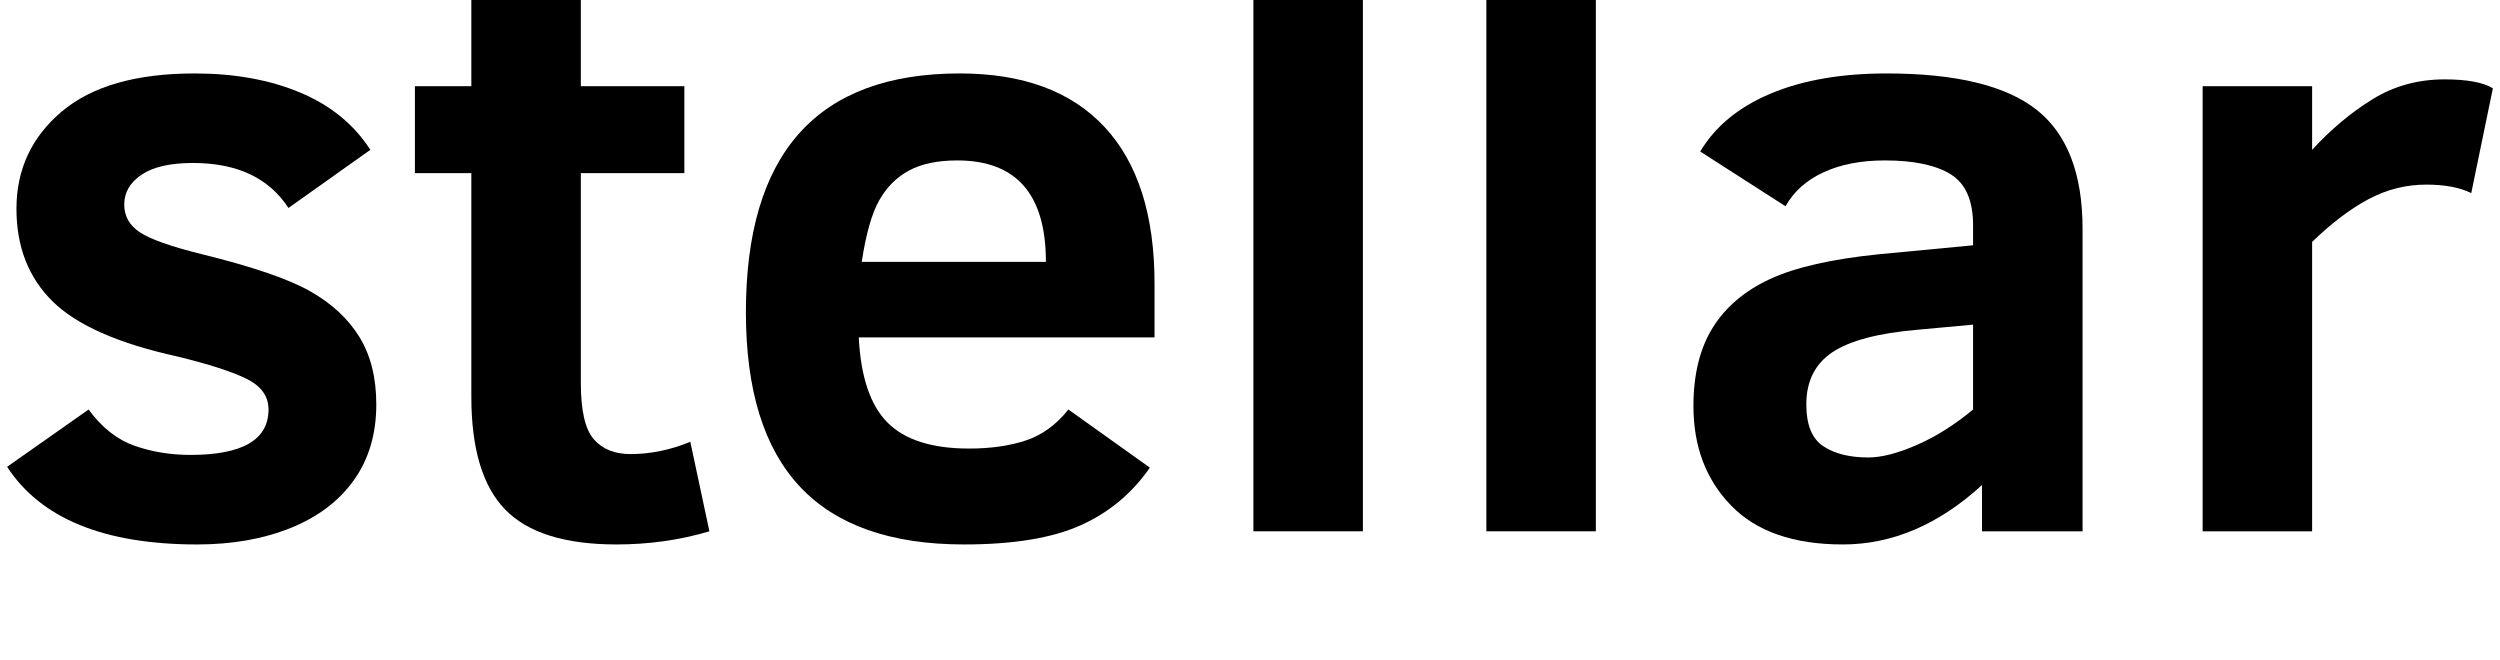
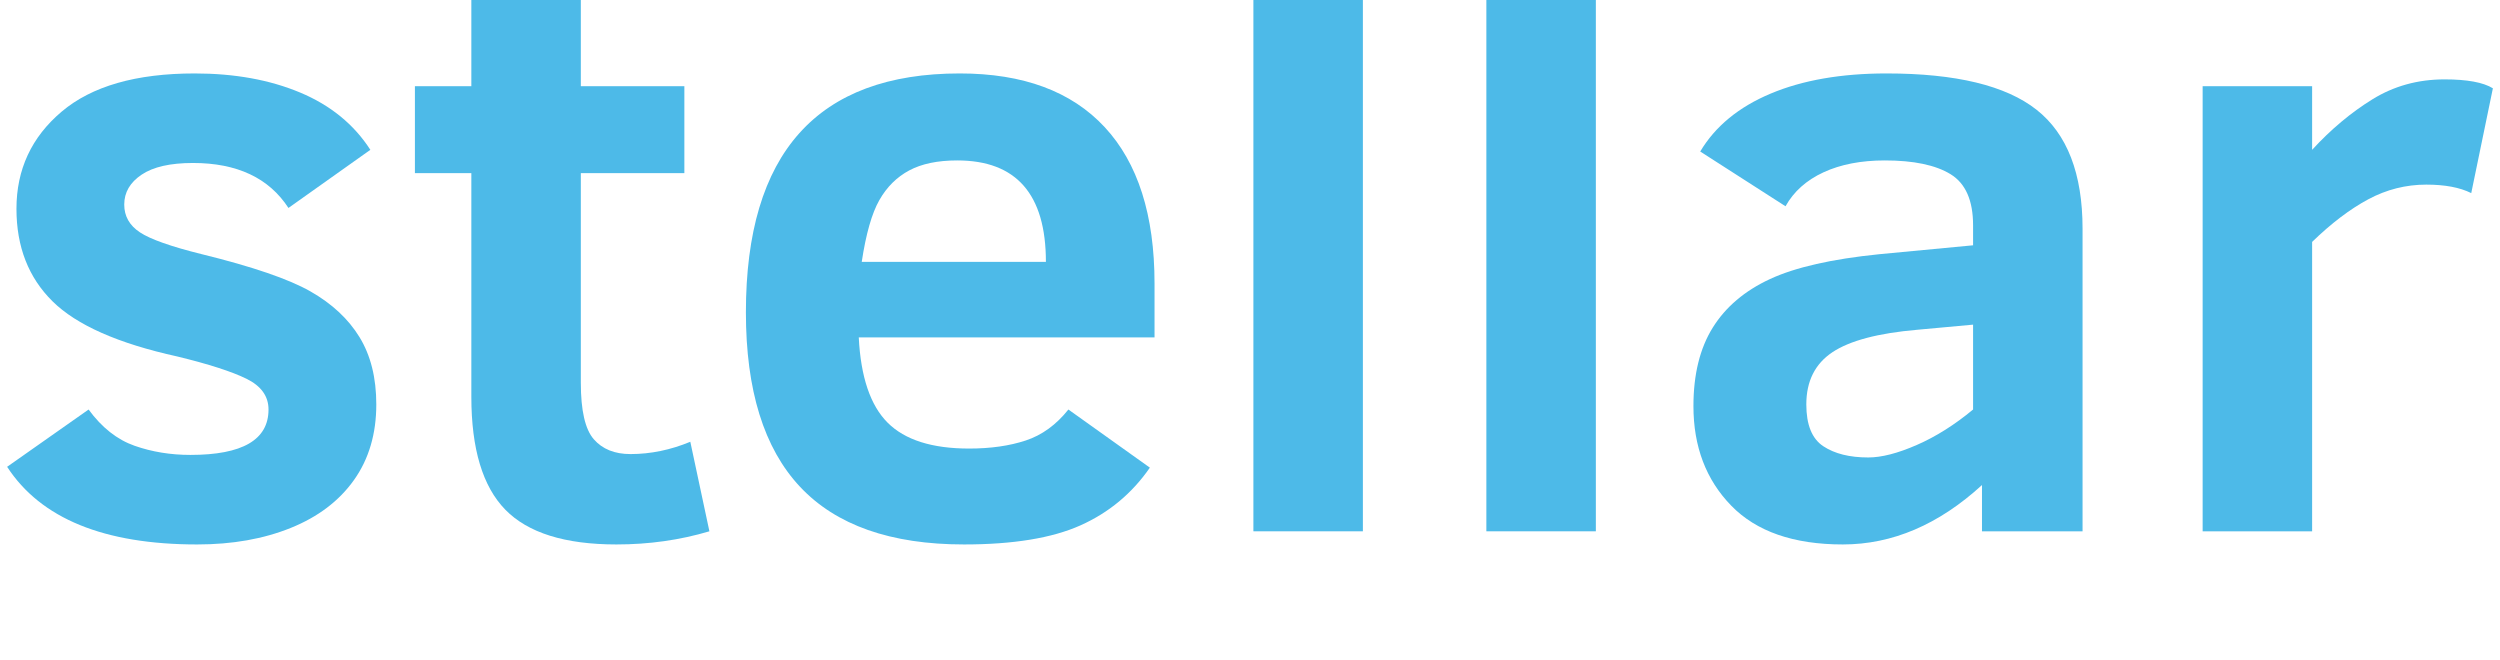
- <svg xmlns="http://www.w3.org/2000/svg" viewBox="0 0 92.89 24.495" className="svg">
+ <svg xmlns="http://www.w3.org/2000/svg" viewBox="0 0 92.89 24.495" style="width: 100px;">
  <g transform="translate(69.61506,-140.3215)">
    <g transform="matrix(0.3527778,0,0,-0.3527778,-70.54879,163.6942)">
      <g>
        <g>
          <g transform="translate(42.2798,23.6577)">
-             <path className="svg-logo-stellar" d="m 0,0 c 0,-3.099 -0.782,-5.751 -2.347,-7.956 -1.564,-2.205 -3.784,-3.888 -6.659,-5.05 -2.875,-1.162 -6.161,-1.743 -9.855,-1.743 -9.803,0 -16.477,2.727 -20.022,8.179 l 8.581,6.033 c 1.4,-1.906 3.017,-3.18 4.849,-3.82 1.832,-0.642 3.791,-0.961 5.877,-0.961 5.482,0 8.224,1.593 8.224,4.781 0,1.401 -0.775,2.481 -2.324,3.241 -1.55,0.76 -3.978,1.542 -7.285,2.346 -6.228,1.37 -10.608,3.307 -13.14,5.81 -2.533,2.503 -3.799,5.75 -3.799,9.744 0,4.141 1.587,7.553 4.76,10.234 3.173,2.682 7.844,4.022 14.011,4.022 4.201,0 7.903,-0.67 11.107,-2.011 3.202,-1.341 5.668,-3.351 7.396,-6.033 l -8.625,-6.123 c -2.057,3.158 -5.409,4.737 -10.057,4.737 -2.384,0 -4.186,-0.409 -5.407,-1.229 -1.222,-0.82 -1.833,-1.87 -1.833,-3.151 0,-1.222 0.551,-2.197 1.654,-2.927 1.102,-0.73 3.277,-1.497 6.525,-2.302 5.333,-1.311 9.14,-2.614 11.419,-3.91 2.28,-1.296 4.007,-2.906 5.184,-4.827 C -0.589,5.162 0,2.8 0,0" />
+             <path style="fill: rgb(77,186,232);" d="m 0,0 c 0,-3.099 -0.782,-5.751 -2.347,-7.956 -1.564,-2.205 -3.784,-3.888 -6.659,-5.05 -2.875,-1.162 -6.161,-1.743 -9.855,-1.743 -9.803,0 -16.477,2.727 -20.022,8.179 l 8.581,6.033 c 1.4,-1.906 3.017,-3.18 4.849,-3.82 1.832,-0.642 3.791,-0.961 5.877,-0.961 5.482,0 8.224,1.593 8.224,4.781 0,1.401 -0.775,2.481 -2.324,3.241 -1.55,0.76 -3.978,1.542 -7.285,2.346 -6.228,1.37 -10.608,3.307 -13.14,5.81 -2.533,2.503 -3.799,5.75 -3.799,9.744 0,4.141 1.587,7.553 4.76,10.234 3.173,2.682 7.844,4.022 14.011,4.022 4.201,0 7.903,-0.67 11.107,-2.011 3.202,-1.341 5.668,-3.351 7.396,-6.033 l -8.625,-6.123 c -2.057,3.158 -5.409,4.737 -10.057,4.737 -2.384,0 -4.186,-0.409 -5.407,-1.229 -1.222,-0.82 -1.833,-1.87 -1.833,-3.151 0,-1.222 0.551,-2.197 1.654,-2.927 1.102,-0.73 3.277,-1.497 6.525,-2.302 5.333,-1.311 9.14,-2.614 11.419,-3.91 2.28,-1.296 4.007,-2.906 5.184,-4.827 C -0.589,5.162 0,2.8 0,0" />
          </g>
          <g transform="translate(77.3638,10.2944)">
-             <path className="svg-logo-stellar" d="m 0,0 c -3.099,-0.923 -6.362,-1.385 -9.788,-1.385 -5.423,0 -9.326,1.221 -11.709,3.664 -2.384,2.443 -3.576,6.406 -3.576,11.888 v 23.554 h -5.944 v 9.162 h 5.944 v 13.051 h 11.531 V 46.883 H -2.637 V 37.721 H -13.542 V 15.643 c 0,-2.921 0.454,-4.902 1.363,-5.945 0.909,-1.043 2.197,-1.564 3.866,-1.564 2.115,0 4.216,0.432 6.302,1.296 z" />
+             <path style="fill: rgb(77,186,232);" d="m 0,0 c -3.099,-0.923 -6.362,-1.385 -9.788,-1.385 -5.423,0 -9.326,1.221 -11.709,3.664 -2.384,2.443 -3.576,6.406 -3.576,11.888 v 23.554 h -5.944 v 9.162 h 5.944 v 13.051 h 11.531 V 46.883 H -2.637 V 37.721 H -13.542 V 15.643 c 0,-2.921 0.454,-4.902 1.363,-5.945 0.909,-1.043 2.197,-1.564 3.866,-1.564 2.115,0 4.216,0.432 6.302,1.296 z" />
          </g>
          <g transform="translate(112.8057,38.6743)">
-             <path className="svg-logo-stellar" d="m 0,0 c 0,7.121 -3.114,10.682 -9.341,10.682 -2.056,0 -3.74,-0.351 -5.051,-1.051 -1.311,-0.7 -2.361,-1.742 -3.15,-3.128 C -18.332,5.118 -18.95,2.95 -19.397,0 Z m -19.71,-7.955 c 0.208,-4.172 1.222,-7.167 3.039,-8.983 1.817,-1.818 4.678,-2.727 8.581,-2.727 2.264,0 4.253,0.283 5.967,0.85 1.713,0.565 3.21,1.653 4.492,3.262 l 8.581,-6.123 c -1.878,-2.712 -4.313,-4.738 -7.308,-6.078 -2.994,-1.341 -7.083,-2.011 -12.268,-2.011 -7.717,0 -13.475,2.025 -17.274,6.078 -3.799,4.052 -5.698,10.174 -5.698,18.369 0,16.774 7.508,25.162 22.525,25.162 6.674,0 11.761,-1.885 15.263,-5.654 3.5,-3.769 5.251,-9.259 5.251,-16.469 v -5.676 z" />
+             <path style="fill: rgb(77,186,232);" d="m 0,0 c 0,7.121 -3.114,10.682 -9.341,10.682 -2.056,0 -3.74,-0.351 -5.051,-1.051 -1.311,-0.7 -2.361,-1.742 -3.15,-3.128 C -18.332,5.118 -18.95,2.95 -19.397,0 Z m -19.71,-7.955 c 0.208,-4.172 1.222,-7.167 3.039,-8.983 1.817,-1.818 4.678,-2.727 8.581,-2.727 2.264,0 4.253,0.283 5.967,0.85 1.713,0.565 3.21,1.653 4.492,3.262 l 8.581,-6.123 c -1.878,-2.712 -4.313,-4.738 -7.308,-6.078 -2.994,-1.341 -7.083,-2.011 -12.268,-2.011 -7.717,0 -13.475,2.025 -17.274,6.078 -3.799,4.052 -5.698,10.174 -5.698,18.369 0,16.774 7.508,25.162 22.525,25.162 6.674,0 11.761,-1.885 15.263,-5.654 3.5,-3.769 5.251,-9.259 5.251,-16.469 v -5.676 z" />
          </g>
-           <path className="svg-logo-stellar" d="m 134.66,76.842 h 11.531 V 10.294 H 134.66 Z" />
-           <path className="svg-logo-stellar" d="m 159.197,76.842 h 11.531 V 10.294 h -11.531 z" />
+           <path style="fill: rgb(77,186,232);" d="m 134.66,76.842 h 11.531 V 10.294 H 134.66 Z" />
+           <path style="fill: rgb(77,186,232);" d="m 159.197,76.842 h 11.531 V 10.294 h -11.531 z" />
          <g transform="translate(210.4595,32.0601)">
-             <path className="svg-logo-stellar" d="m 0,0 -5.855,-0.537 c -4.142,-0.357 -7.128,-1.147 -8.961,-2.368 -1.832,-1.222 -2.748,-3.054 -2.748,-5.497 0,-2.146 0.595,-3.614 1.787,-4.403 1.192,-0.789 2.771,-1.184 4.738,-1.184 1.4,0 3.106,0.439 5.117,1.319 2.011,0.878 3.985,2.122 5.922,3.731 z m 0.938,-21.766 v 4.872 c -4.558,-4.172 -9.445,-6.257 -14.659,-6.257 -5.184,0 -9.103,1.363 -11.754,4.089 -2.652,2.727 -3.978,6.22 -3.978,10.481 0,3.336 0.678,6.093 2.034,8.268 1.355,2.175 3.366,3.881 6.033,5.117 2.666,1.237 6.503,2.108 11.509,2.615 L 0,8.357 v 2.101 c 0,2.622 -0.79,4.417 -2.369,5.386 -1.579,0.968 -3.888,1.452 -6.927,1.452 -2.503,0 -4.656,-0.418 -6.458,-1.251 -1.804,-0.835 -3.137,-2.027 -4,-3.576 l -8.984,5.766 c 1.579,2.651 4.052,4.685 7.419,6.1 3.367,1.415 7.434,2.123 12.201,2.123 7.3,0 12.566,-1.273 15.8,-3.821 3.232,-2.548 4.849,-6.726 4.849,-12.536 v -31.867 z" />
+             <path style="fill: rgb(77,186,232);" d="m 0,0 -5.855,-0.537 c -4.142,-0.357 -7.128,-1.147 -8.961,-2.368 -1.832,-1.222 -2.748,-3.054 -2.748,-5.497 0,-2.146 0.595,-3.614 1.787,-4.403 1.192,-0.789 2.771,-1.184 4.738,-1.184 1.4,0 3.106,0.439 5.117,1.319 2.011,0.878 3.985,2.122 5.922,3.731 z m 0.938,-21.766 v 4.872 c -4.558,-4.172 -9.445,-6.257 -14.659,-6.257 -5.184,0 -9.103,1.363 -11.754,4.089 -2.652,2.727 -3.978,6.22 -3.978,10.481 0,3.336 0.678,6.093 2.034,8.268 1.355,2.175 3.366,3.881 6.033,5.117 2.666,1.237 6.503,2.108 11.509,2.615 L 0,8.357 v 2.101 c 0,2.622 -0.79,4.417 -2.369,5.386 -1.579,0.968 -3.888,1.452 -6.927,1.452 -2.503,0 -4.656,-0.418 -6.458,-1.251 -1.804,-0.835 -3.137,-2.027 -4,-3.576 l -8.984,5.766 c 1.579,2.651 4.052,4.685 7.419,6.1 3.367,1.415 7.434,2.123 12.201,2.123 7.3,0 12.566,-1.273 15.8,-3.821 3.232,-2.548 4.849,-6.726 4.849,-12.536 v -31.867 z" />
          </g>
          <g transform="translate(262.9287,45.9146)">
-             <path className="svg-logo-stellar" d="m 0,0 c -1.192,0.596 -2.771,0.894 -4.737,0.894 -2.145,0 -4.179,-0.514 -6.101,-1.542 -1.922,-1.028 -3.896,-2.525 -5.922,-4.492 V -35.62 H -28.291 V 11.263 H -16.76 V 4.559 c 1.967,2.145 4.082,3.918 6.347,5.318 2.264,1.4 4.796,2.101 7.598,2.101 2.383,0 4.081,-0.313 5.094,-0.938 z" />
+             <path style="fill: rgb(77,186,232);" d="m 0,0 c -1.192,0.596 -2.771,0.894 -4.737,0.894 -2.145,0 -4.179,-0.514 -6.101,-1.542 -1.922,-1.028 -3.896,-2.525 -5.922,-4.492 V -35.62 H -28.291 V 11.263 H -16.76 V 4.559 c 1.967,2.145 4.082,3.918 6.347,5.318 2.264,1.4 4.796,2.101 7.598,2.101 2.383,0 4.081,-0.313 5.094,-0.938 z" />
          </g>
        </g>
      </g>
    </g>
  </g>
</svg>
